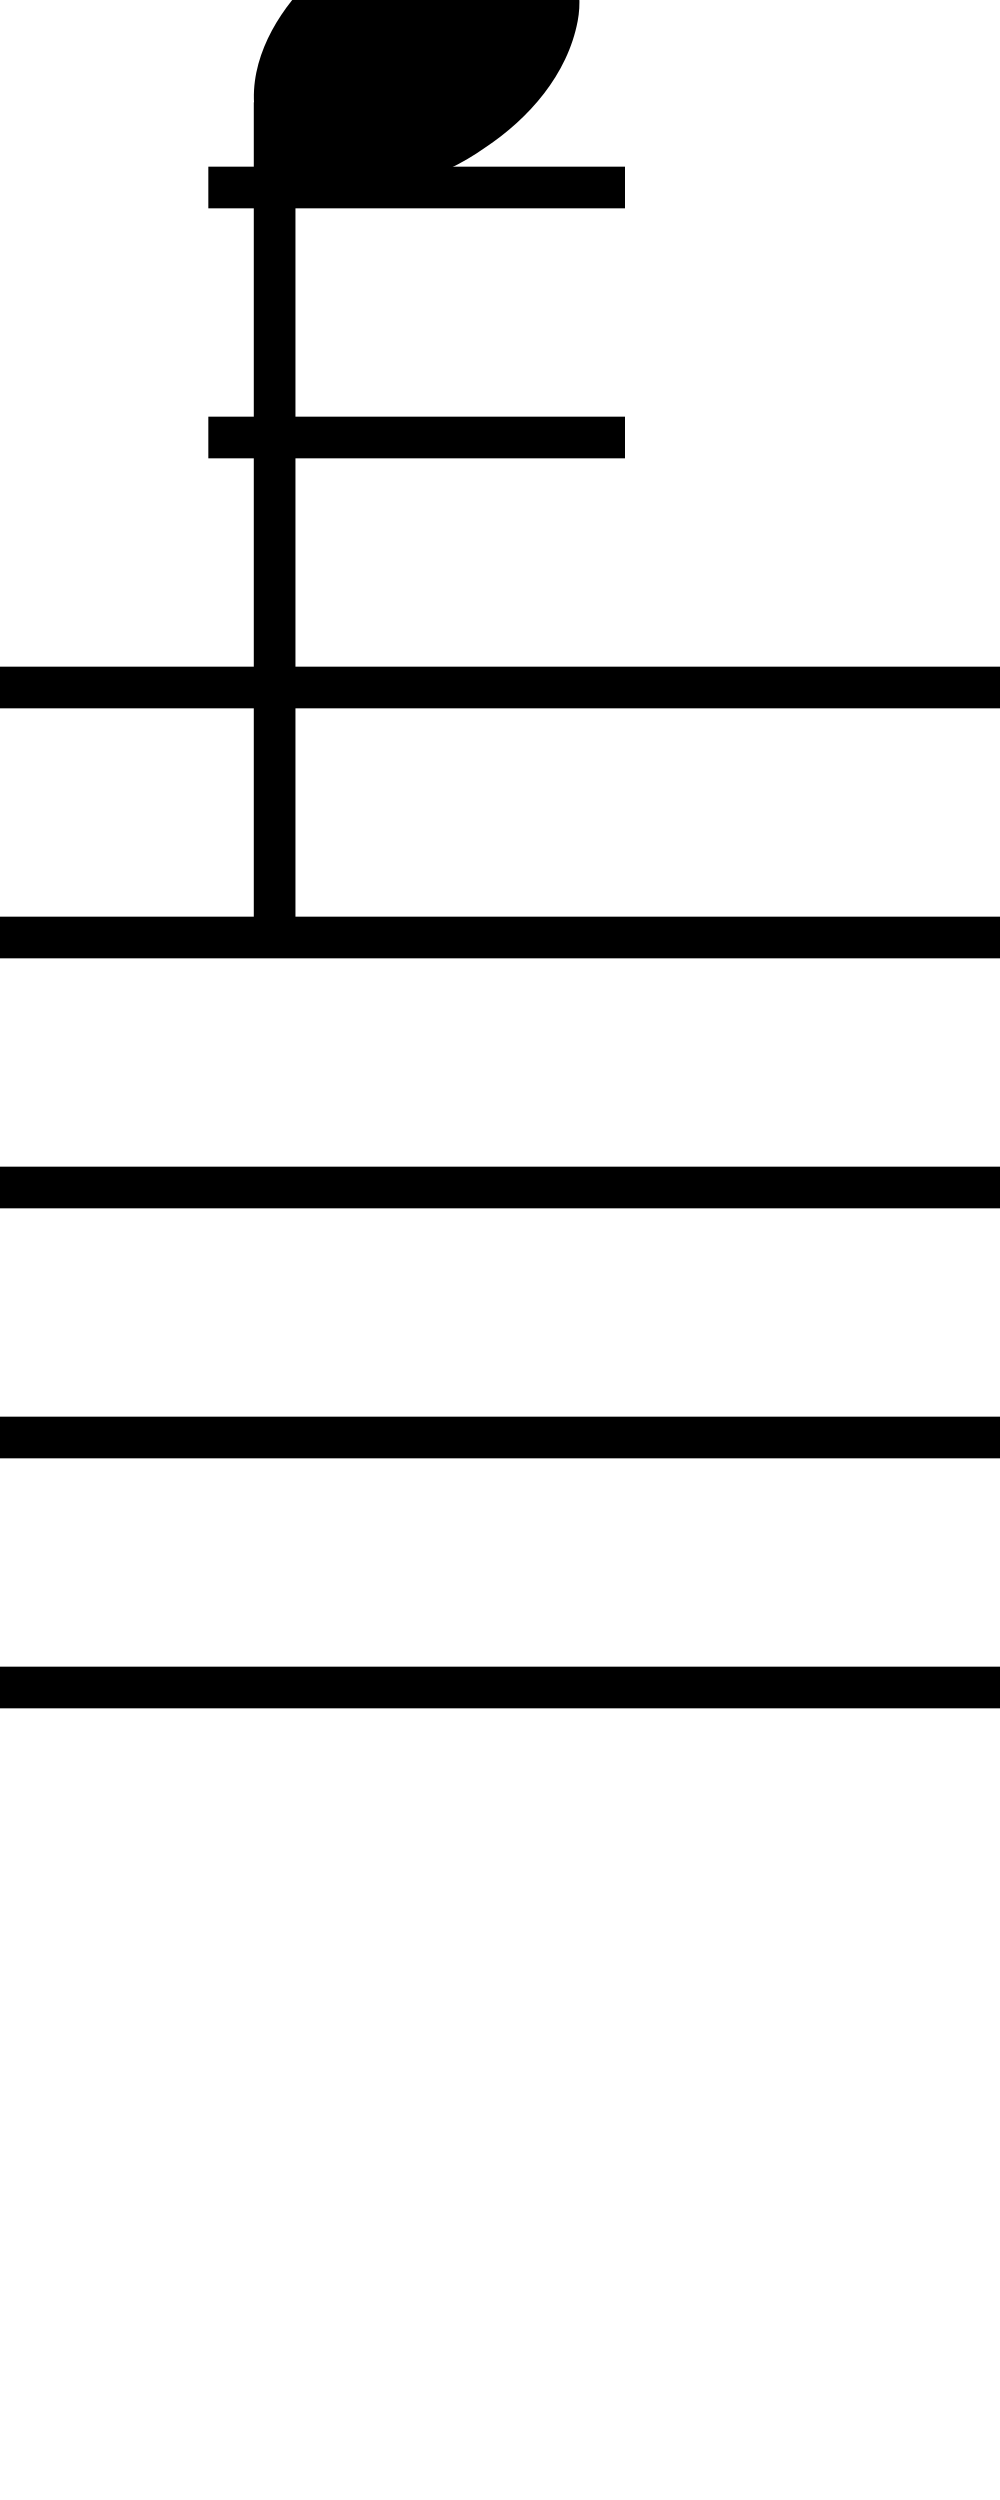
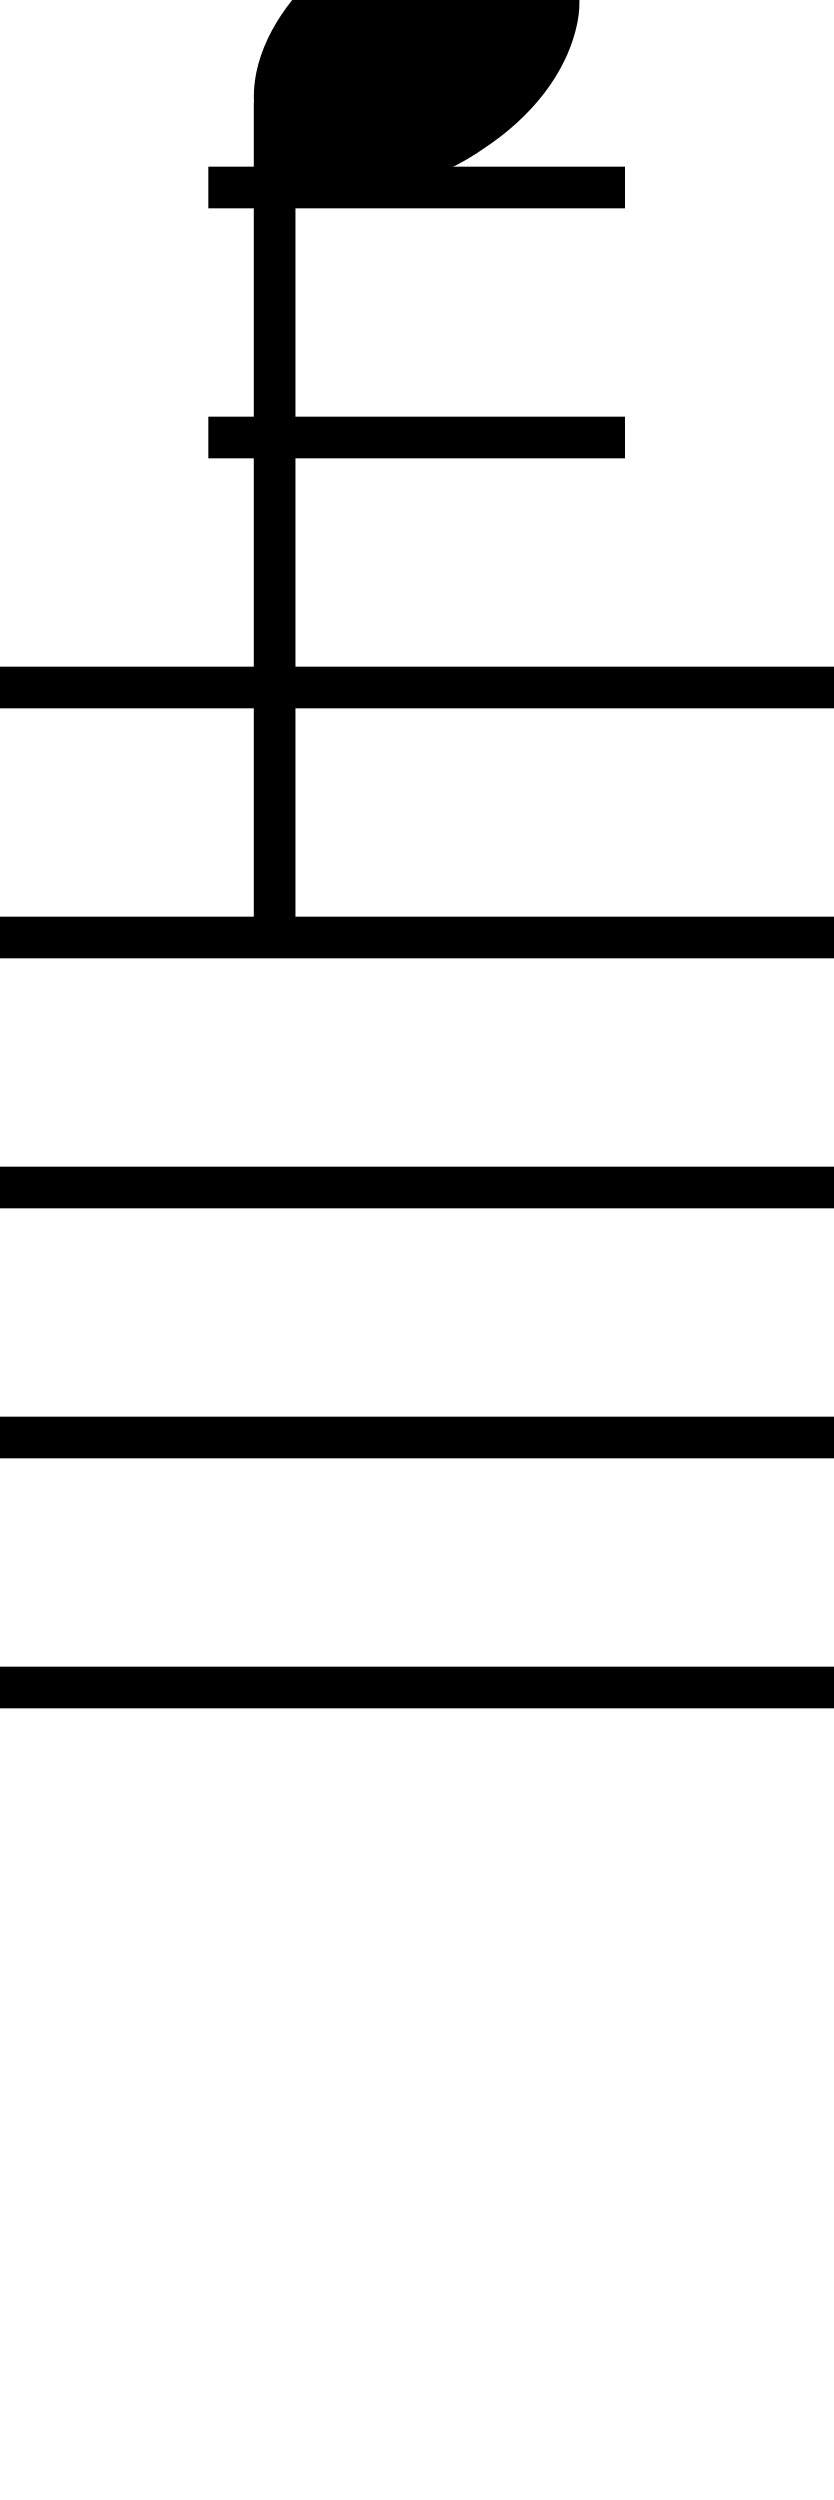
- <svg xmlns="http://www.w3.org/2000/svg" width="24" height="60">
+ <svg xmlns="http://www.w3.org/2000/svg" x="0" y="0" width="20" height="60">
  <g>
    <g id="staff">
      <rect fill="#000000" height="1" width="44" y="16" x="-10" />
      <rect fill="#000000" height="1" width="44" y="22" x="-10" />
      <rect fill="#000000" height="1" width="44" y="28" x="-10" />
      <rect fill="#000000" height="1" width="44" y="34" x="-10" />
      <rect fill="#000000" height="1" width="44" y="40" x="-10" />
    </g>
    <g id="auxiliary">
      <rect fill="#000000" height="1" width="10" y="4" x="5" />
      <rect fill="#000000" height="1" width="10" y="10" x="5" />
    </g>
    <g fill="#000000" id="note">
      <path d="m11.356,-2.197c-1.549,-0 -3.014,0.792 -4.073,1.885c-0.768,0.824 -1.362,1.964 -1.145,3.119c0.162,0.849 0.886,1.532 1.735,1.673c1.317,0.256 2.688,-0.172 3.766,-0.935c1.06,-0.704 1.982,-1.758 2.225,-3.038c0.155,-0.81 -0.116,-1.712 -0.792,-2.214c-0.487,-0.373 -1.115,-0.491 -1.716,-0.49z" />
    </g>
    <rect fill="#000000" height="20" width="1" y="2.455" x="6.091" id="stem" />
  </g>
</svg>
